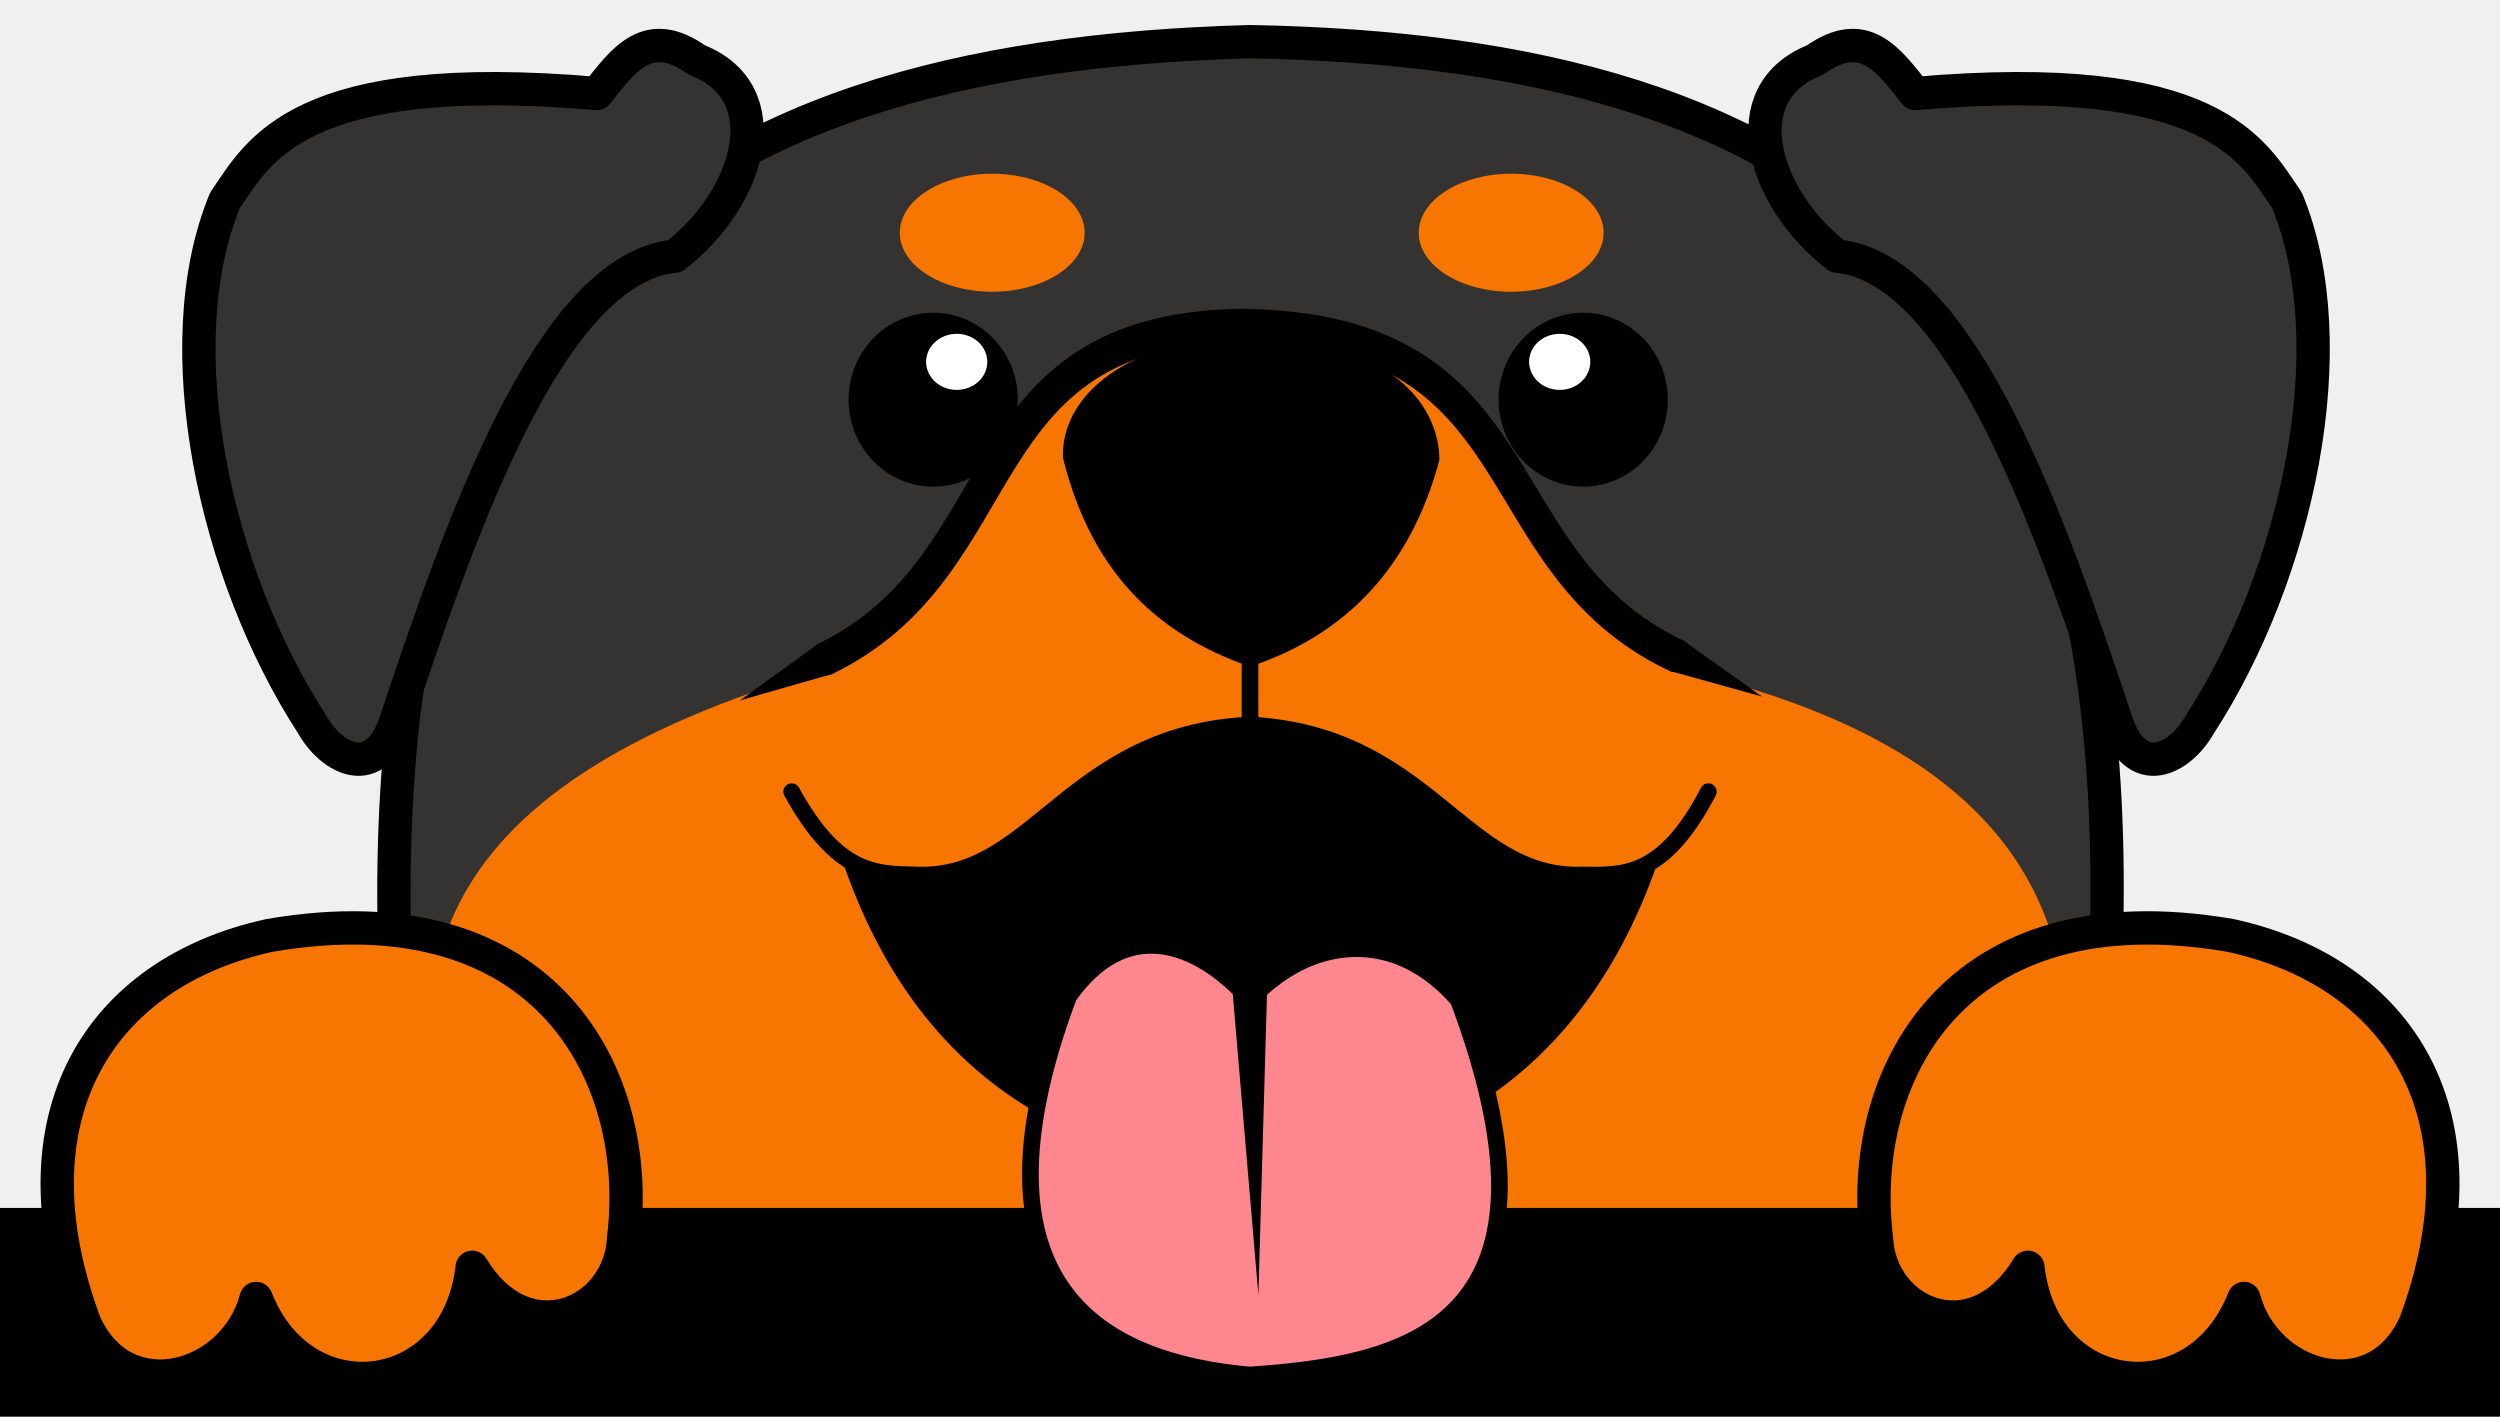
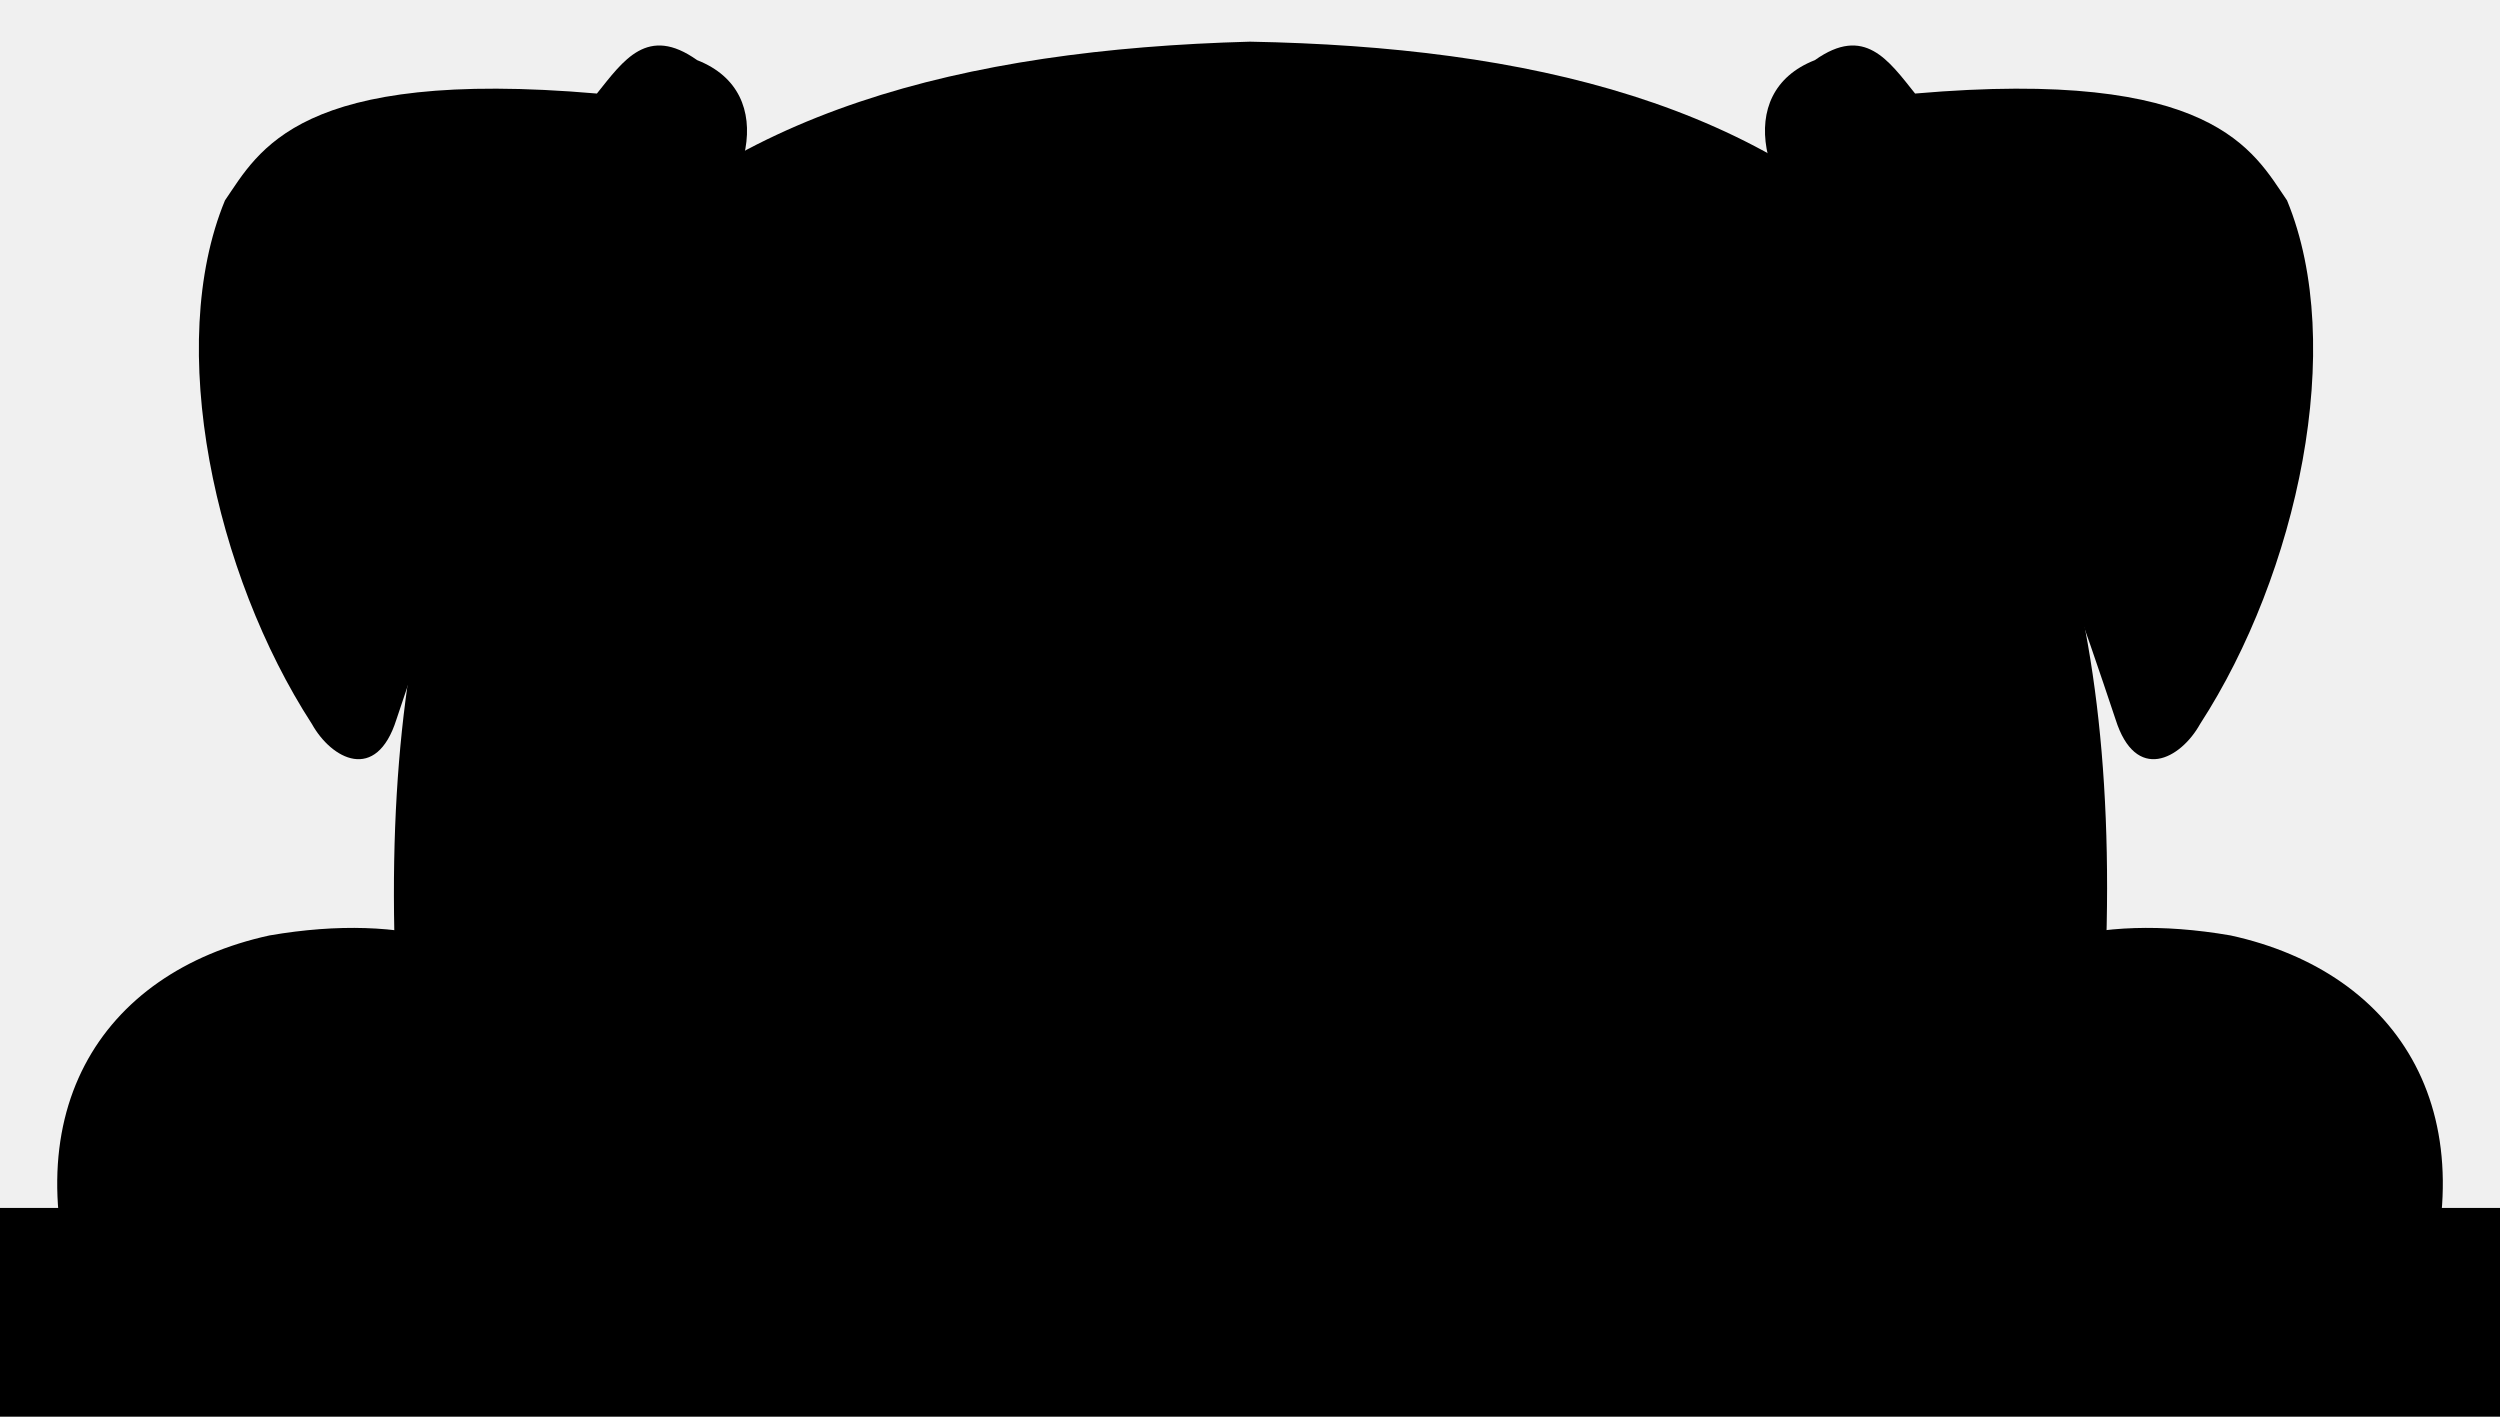
<svg xmlns="http://www.w3.org/2000/svg" width="300" height="170" viewBox="0 0 300 170" version="1.1" id="perro" xml:space="preserve">
-   <defs id="defs2">
-     <marker markerWidth="3" markerHeight="1" refX="0" refY="0" orient="auto-start-reverse" id="marker9876" viewBox="0 0 0.525 1" style="overflow:visible" preserveAspectRatio="none">
-       <path id="path9874" style="fill:context-stroke;stroke-linecap:butt" d="M 0,-1 1,0 0,1 -0.05,0 Z" transform="scale(0.5)" />
+   <defs>
+     <marker markerWidth="3" markerHeight="1" refX="0" refY="0" orient="auto-start-reverse" id="marker_1" viewBox="0 0 0.525 1" style="overflow:visible" preserveAspectRatio="none">
+       <path style="fill:context-stroke;stroke-linecap:butt" d="M 0,-1 1,0 0,1 -0.05,0 Z" transform="scale(0.5)" />
    </marker>
-     <marker markerWidth="3" markerHeight="1" refX="0" refY="0" orient="auto-start-reverse" id="CapTriangle" viewBox="0 0 0.525 1" style="overflow:visible" preserveAspectRatio="none">
-       <path id="path7813" style="fill:context-stroke;stroke-linecap:butt" d="M 0,-1 1,0 0,1 -0.05,0 Z" transform="scale(0.5)" />
+     <marker markerWidth="3" markerHeight="1" refX="0" refY="0" orient="auto-start-reverse" id="marker_2" viewBox="0 0 0.525 1" style="overflow:visible" preserveAspectRatio="none">
+       <path style="fill:context-stroke;stroke-linecap:butt" d="M 0,-1 1,0 0,1 -0.05,0 Z" transform="scale(0.5)" />
    </marker>
  </defs>
  <g id="cabeza">
-     <path style="fill:#343331;stroke:#000000;stroke-width:4;stroke-linecap:round;stroke-linejoin:round" d="M 50,145 C 35.417,35.158 80.768,6.891 150,5 216.684,6.241 265.372,31.994 250,145" id="path5277" />
+     <path class="main-color stroke stroke-hard" d="M 50,145 C 35.417,35.158 80.768,6.891 150,5 216.684,6.241 265.372,31.994 250,145" />
    <g id="cejas">
-       <ellipse style="fill:#f67601" id="path6129" cx="119.067" cy="27.929" rx="11.092" ry="7.083" />
-       <ellipse style="fill:#f67601" id="ellipse7787" cx="181.34" cy="27.929" rx="11.092" ry="7.083" />
+       <ellipse class="second-color" cx="119.067" cy="27.929" rx="11.092" ry="7.083" />
+       <ellipse class="second-color" cx="181.34" cy="27.929" rx="11.092" ry="7.083" />
    </g>
-     <g id="g8884">
-       <ellipse style="fill:#000000" id="path7845" cx="111.985" cy="47.963" rx="10.156" ry="10.434" />
-       <ellipse style="fill:#ffffff" id="path7851" cx="114.805" cy="43.423" rx="3.671" ry="3.365" />
-       <ellipse style="fill:#000000" id="ellipse8853" cx="-189.985" cy="47.963" rx="10.156" ry="10.434" transform="scale(-1,1)" />
-       <ellipse style="fill:#ffffff" id="ellipse8855" cx="-187.164" cy="43.423" rx="3.671" ry="3.365" transform="scale(-1,1)" />
+     <g id="ojos">
+       <ellipse class="black" cx="111.985" cy="47.963" rx="10.156" ry="10.434" />
+       <ellipse class="white" cx="114.805" cy="43.423" rx="3.671" ry="3.365" />
+       <ellipse class="black" cx="-189.985" cy="47.963" rx="10.156" ry="10.434" transform="scale(-1,1)" />
+       <ellipse class="white" cx="-187.164" cy="43.423" rx="3.671" ry="3.365" transform="scale(-1,1)" />
    </g>
-     <path style="fill:#f67601" d="m 55,145 c -7.559,-25.803 -7.14,-50.142 45,-65 21.778,-14.421 14.578,-39.911 50,-40 37.624,-0.014 27.704,25.905 50,40 46.204,10.192 53.489,34.738 45,65" id="path8890" />
-     <path style="fill:#000000" d="m 150,80 c -10.583,-3.678 -18.886,-10.775 -22.434,-25.005 -0.319,-6.393 5.808,-14.046 22.489,-14.93 16.56,0.87 22.594,8.193 22.678,15.119 C 169.278,68.094 161.518,76.161 150,80 Z" id="path8946" />
-     <path style="fill:none;stroke:#000000;stroke-width:4;stroke-linecap:round;stroke-linejoin:round;marker-start:url(#CapTriangle);marker-end:url(#marker9876)" d="m 99.055,79.055 c 23.506,-11.439 16.296,-39.578 50,-40 36.128,0.465 28.175,28.238 52.079,39.622" id="path9293" />
-     <path style="stroke:#000000;stroke-width:2;stroke-linecap:round;stroke-linejoin:round" d="m 150,79 v 8" id="path11060" />
-     <path style="fill:none;stroke:#000000;stroke-width:2;stroke-linecap:round;stroke-linejoin:round" d="m 95,95 c 5.498,9.966 10.01,9.888 15,10 14.175,0.553 18.265,-16.966 40,-18 21.61,1.144 25.557,18.586 40,18 4.838,0.072 9.671,0.248 15,-10" id="path11278" />
-     <path style="fill:#343331;stroke:#000000;stroke-width:4;stroke-linecap:round;stroke-linejoin:round" d="M 37.417,86.862 C 25.766,68.869 19.783,41.503 26.994,24.054 c 4.066,-5.94 8.798,-15.935 44.634,-12.829 3.208,-4.005 6.074,-8.239 12.027,-4.009 10.008,3.915 6.337,16.572 -2.673,23.519 -15.113,1.5 -25.833,32.953 -33.408,55.591 -2.415,7.661 -7.802,4.786 -10.156,0.535 z" id="path13414" />
-     <path style="fill:#343331;stroke:#000000;stroke-width:4;stroke-linecap:round;stroke-linejoin:round" d="m 264.023,86.862 c 11.651,-17.992 17.635,-45.359 10.423,-62.808 -4.066,-5.94 -8.798,-15.935 -44.634,-12.829 -3.208,-4.005 -6.074,-8.239 -12.027,-4.009 -10.008,3.915 -6.337,16.572 2.673,23.519 15.113,1.5 25.833,32.953 33.408,55.591 2.415,7.661 7.802,4.786 10.156,0.535 z" id="path13416" />
-     <path style="fill:none;stroke:#000000;stroke-width:2;stroke-linecap:round;stroke-linejoin:round" d="m 120,125 c 19.098,6.109 38.936,7.205 60,0" id="path19702" />
+     <path class="second-color" d="m 55,145 c -7.559,-25.803 -7.14,-50.142 45,-65 21.778,-14.421 14.578,-39.911 50,-40 37.624,-0.014 27.704,25.905 50,40 46.204,10.192 53.489,34.738 45,65" />
+     <path class="black" d="m 150,80 c -10.583,-3.678 -18.886,-10.775 -22.434,-25.005 -0.319,-6.393 5.808,-14.046 22.489,-14.93 16.56,0.87 22.594,8.193 22.678,15.119 C 169.278,68.094 161.518,76.161 150,80 Z" />
+     <path class="void stroke stroke-hard marker" d="m 99.055,79.055 c 23.506,-11.439 16.296,-39.578 50,-40 36.128,0.465 28.175,28.238 52.079,39.622" />
+     <path class="void stroke stroke-light" d="m 150,79 v 8" />
+     <path class="void stroke stroke-light" d="m 95,95 c 5.498,9.966 10.01,9.888 15,10 14.175,0.553 18.265,-16.966 40,-18 21.61,1.144 25.557,18.586 40,18 4.838,0.072 9.671,0.248 15,-10" />
+     <path class="main-color stroke stroke-hard" d="M 37.417,86.862 C 25.766,68.869 19.783,41.503 26.994,24.054 c 4.066,-5.94 8.798,-15.935 44.634,-12.829 3.208,-4.005 6.074,-8.239 12.027,-4.009 10.008,3.915 6.337,16.572 -2.673,23.519 -15.113,1.5 -25.833,32.953 -33.408,55.591 -2.415,7.661 -7.802,4.786 -10.156,0.535 z" />
+     <path class="main-color stroke stroke-hard" d="m 264.023,86.862 c 11.651,-17.992 17.635,-45.359 10.423,-62.808 -4.066,-5.94 -8.798,-15.935 -44.634,-12.829 -3.208,-4.005 -6.074,-8.239 -12.027,-4.009 -10.008,3.915 -6.337,16.572 2.673,23.519 15.113,1.5 25.833,32.953 33.408,55.591 2.415,7.661 7.802,4.786 10.156,0.535 z" />
+     <path class="void stroke stroke-light" d="m 120,125 c 19.098,6.109 38.936,7.205 60,0" />
  </g>
  <g>
-     <rect style="fill:#000000" id="base-fondo" width="300" height="25.048" x="2.1316282e-14" y="144.952" ry="0" />
+     <rect class="base-fondo" width="300" height="25.048" x="2.1316282e-14" y="144.952" ry="0" />
  </g>
  <g id="boca">
-     <path style="fill:#000001" d="m 101,103 c 9,27 29,37 49,37 20,0 40,-10 49.114,-37.102 C 195.428,105.113 186,107 180,102 172,97 165.676,87.82 150,87 c -13.878,0.346 -20.569,8.088 -30,15 -6.166,4.202 -13.204,3.587 -19,1 z" id="path13461" />
-     <path style="fill:#fe878f;stroke:#000000;stroke-width:2;stroke-linecap:round;stroke-linejoin:round" d="m 150,120 c -6.47,-7.181 -15,-10 -21.754,-0.444 C 115,155 132.909,163.51 150,165 c 17.614,-1.241 40,-5 25.001,-44.994 C 167.354,111.134 156.976,112.457 150,120 Z" id="path13895" />
-     <path style="fill:#000000" d="m 147.798,117.731 3.207,37.685 1.069,-37.417 -1.871,1.737 z" id="path17539" />
+     <path class="black" d="m 101,103 c 9,27 29,37 49,37 20,0 40,-10 49.114,-37.102 C 195.428,105.113 186,107 180,102 172,97 165.676,87.82 150,87 c -13.878,0.346 -20.569,8.088 -30,15 -6.166,4.202 -13.204,3.587 -19,1 z" />
+     <path class="tongue stroke stroke-light" d="m 150,120 c -6.47,-7.181 -15,-10 -21.754,-0.444 C 115,155 132.909,163.51 150,165 c 17.614,-1.241 40,-5 25.001,-44.994 C 167.354,111.134 156.976,112.457 150,120 Z" />
+     <path class="black" d="m 147.798,117.731 3.207,37.685 1.069,-37.417 -1.871,1.737 z" />
  </g>
-   <g id="layer4">
-     <path style="fill:#f67601;stroke:#000000;stroke-width:4;stroke-linecap:round;stroke-linejoin:round" d="m 30.736,155.816 c -2.578,9.695 -15.799,13.61 -20.58,2.94 -9.234,-24.88 1.858,-42.067 22.183,-46.504 33.431,-5.756 44.845,17.103 42.495,36.348 -0.428,8.987 -11.694,14.147 -18.174,3.474 -1.776,15.782 -20.228,18.231 -25.925,3.742 z" id="path18364" />
-     <path style="fill:#f67601;stroke:#000000;stroke-width:4;stroke-linecap:round;stroke-linejoin:round" d="m 269.27,155.816 c 2.578,9.695 15.799,13.61 20.58,2.94 9.234,-24.88 -1.858,-42.067 -22.183,-46.504 -33.431,-5.756 -44.845,17.103 -42.495,36.348 0.428,8.987 11.694,14.147 18.174,3.474 1.776,15.782 20.228,18.231 25.925,3.742 z" id="path19478" />
+   <g id="patas">
+     <path class="second-color stroke stroke-hard" d="m 30.736,155.816 c -2.578,9.695 -15.799,13.61 -20.58,2.94 -9.234,-24.88 1.858,-42.067 22.183,-46.504 33.431,-5.756 44.845,17.103 42.495,36.348 -0.428,8.987 -11.694,14.147 -18.174,3.474 -1.776,15.782 -20.228,18.231 -25.925,3.742 z" />
+     <path class="second-color stroke stroke-hard" d="m 269.27,155.816 c 2.578,9.695 15.799,13.61 20.58,2.94 9.234,-24.88 -1.858,-42.067 -22.183,-46.504 -33.431,-5.756 -44.845,17.103 -42.495,36.348 0.428,8.987 11.694,14.147 18.174,3.474 1.776,15.782 20.228,18.231 25.925,3.742 z" />
  </g>
</svg>
